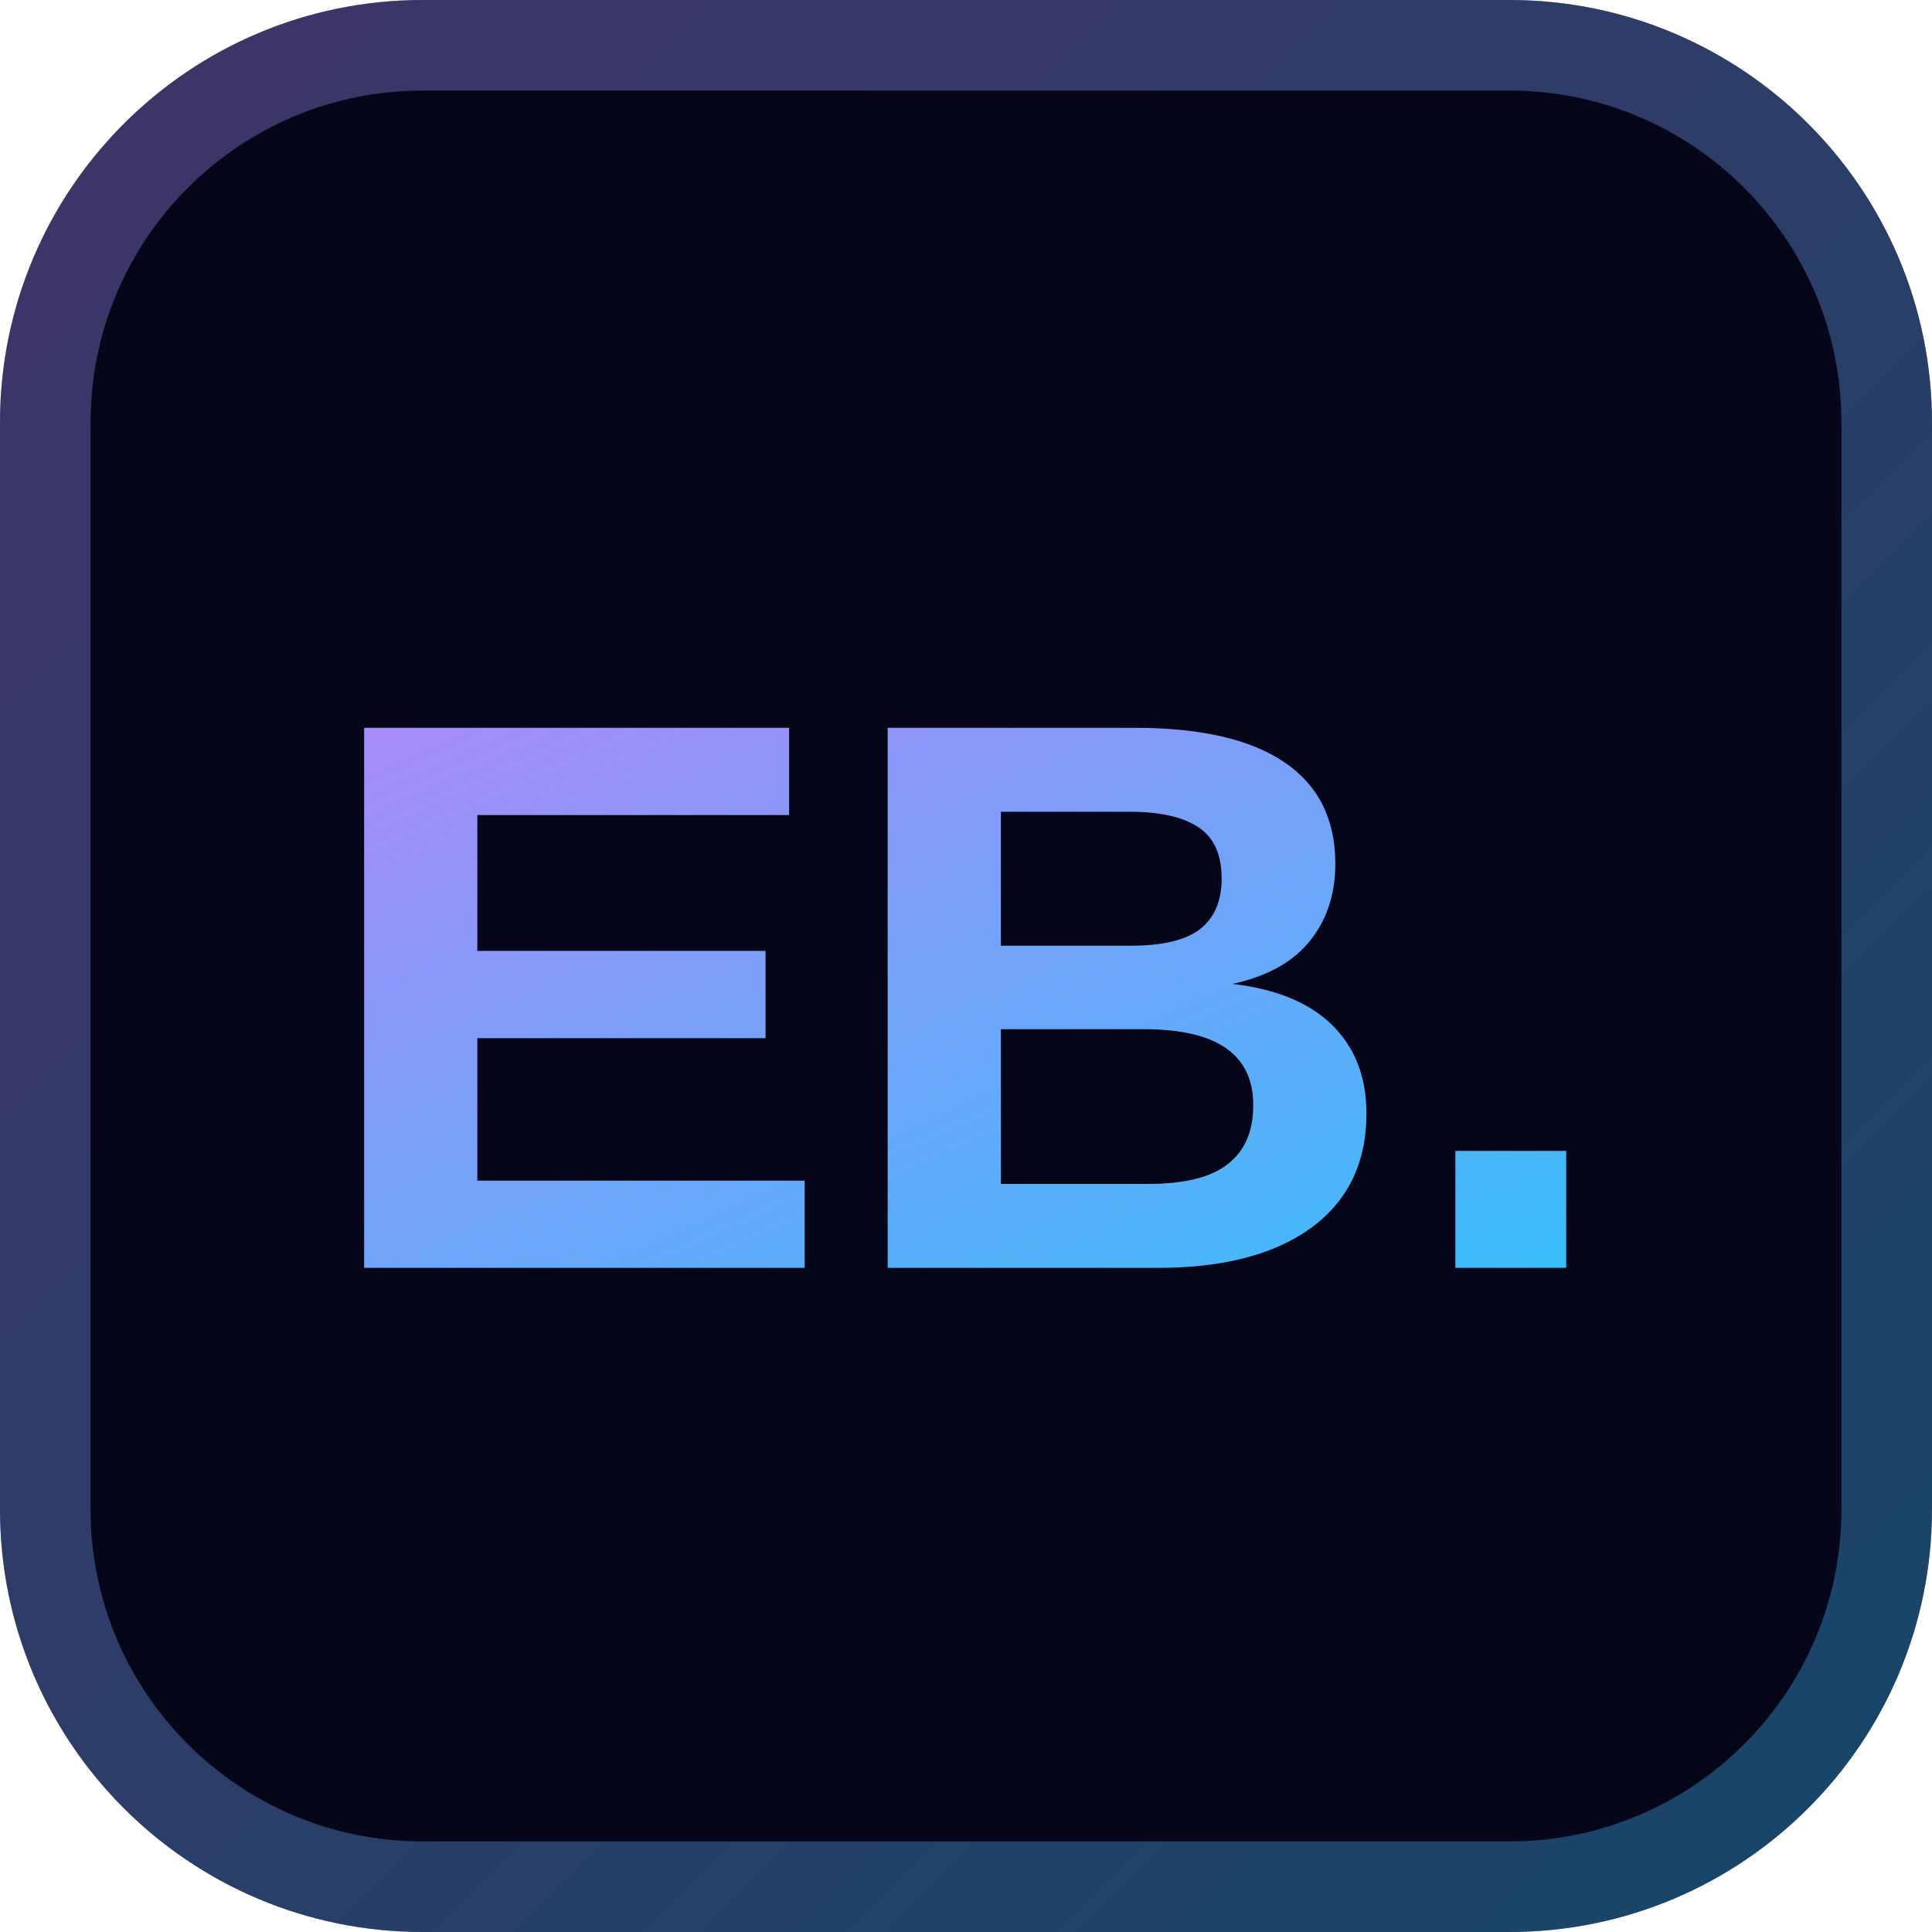
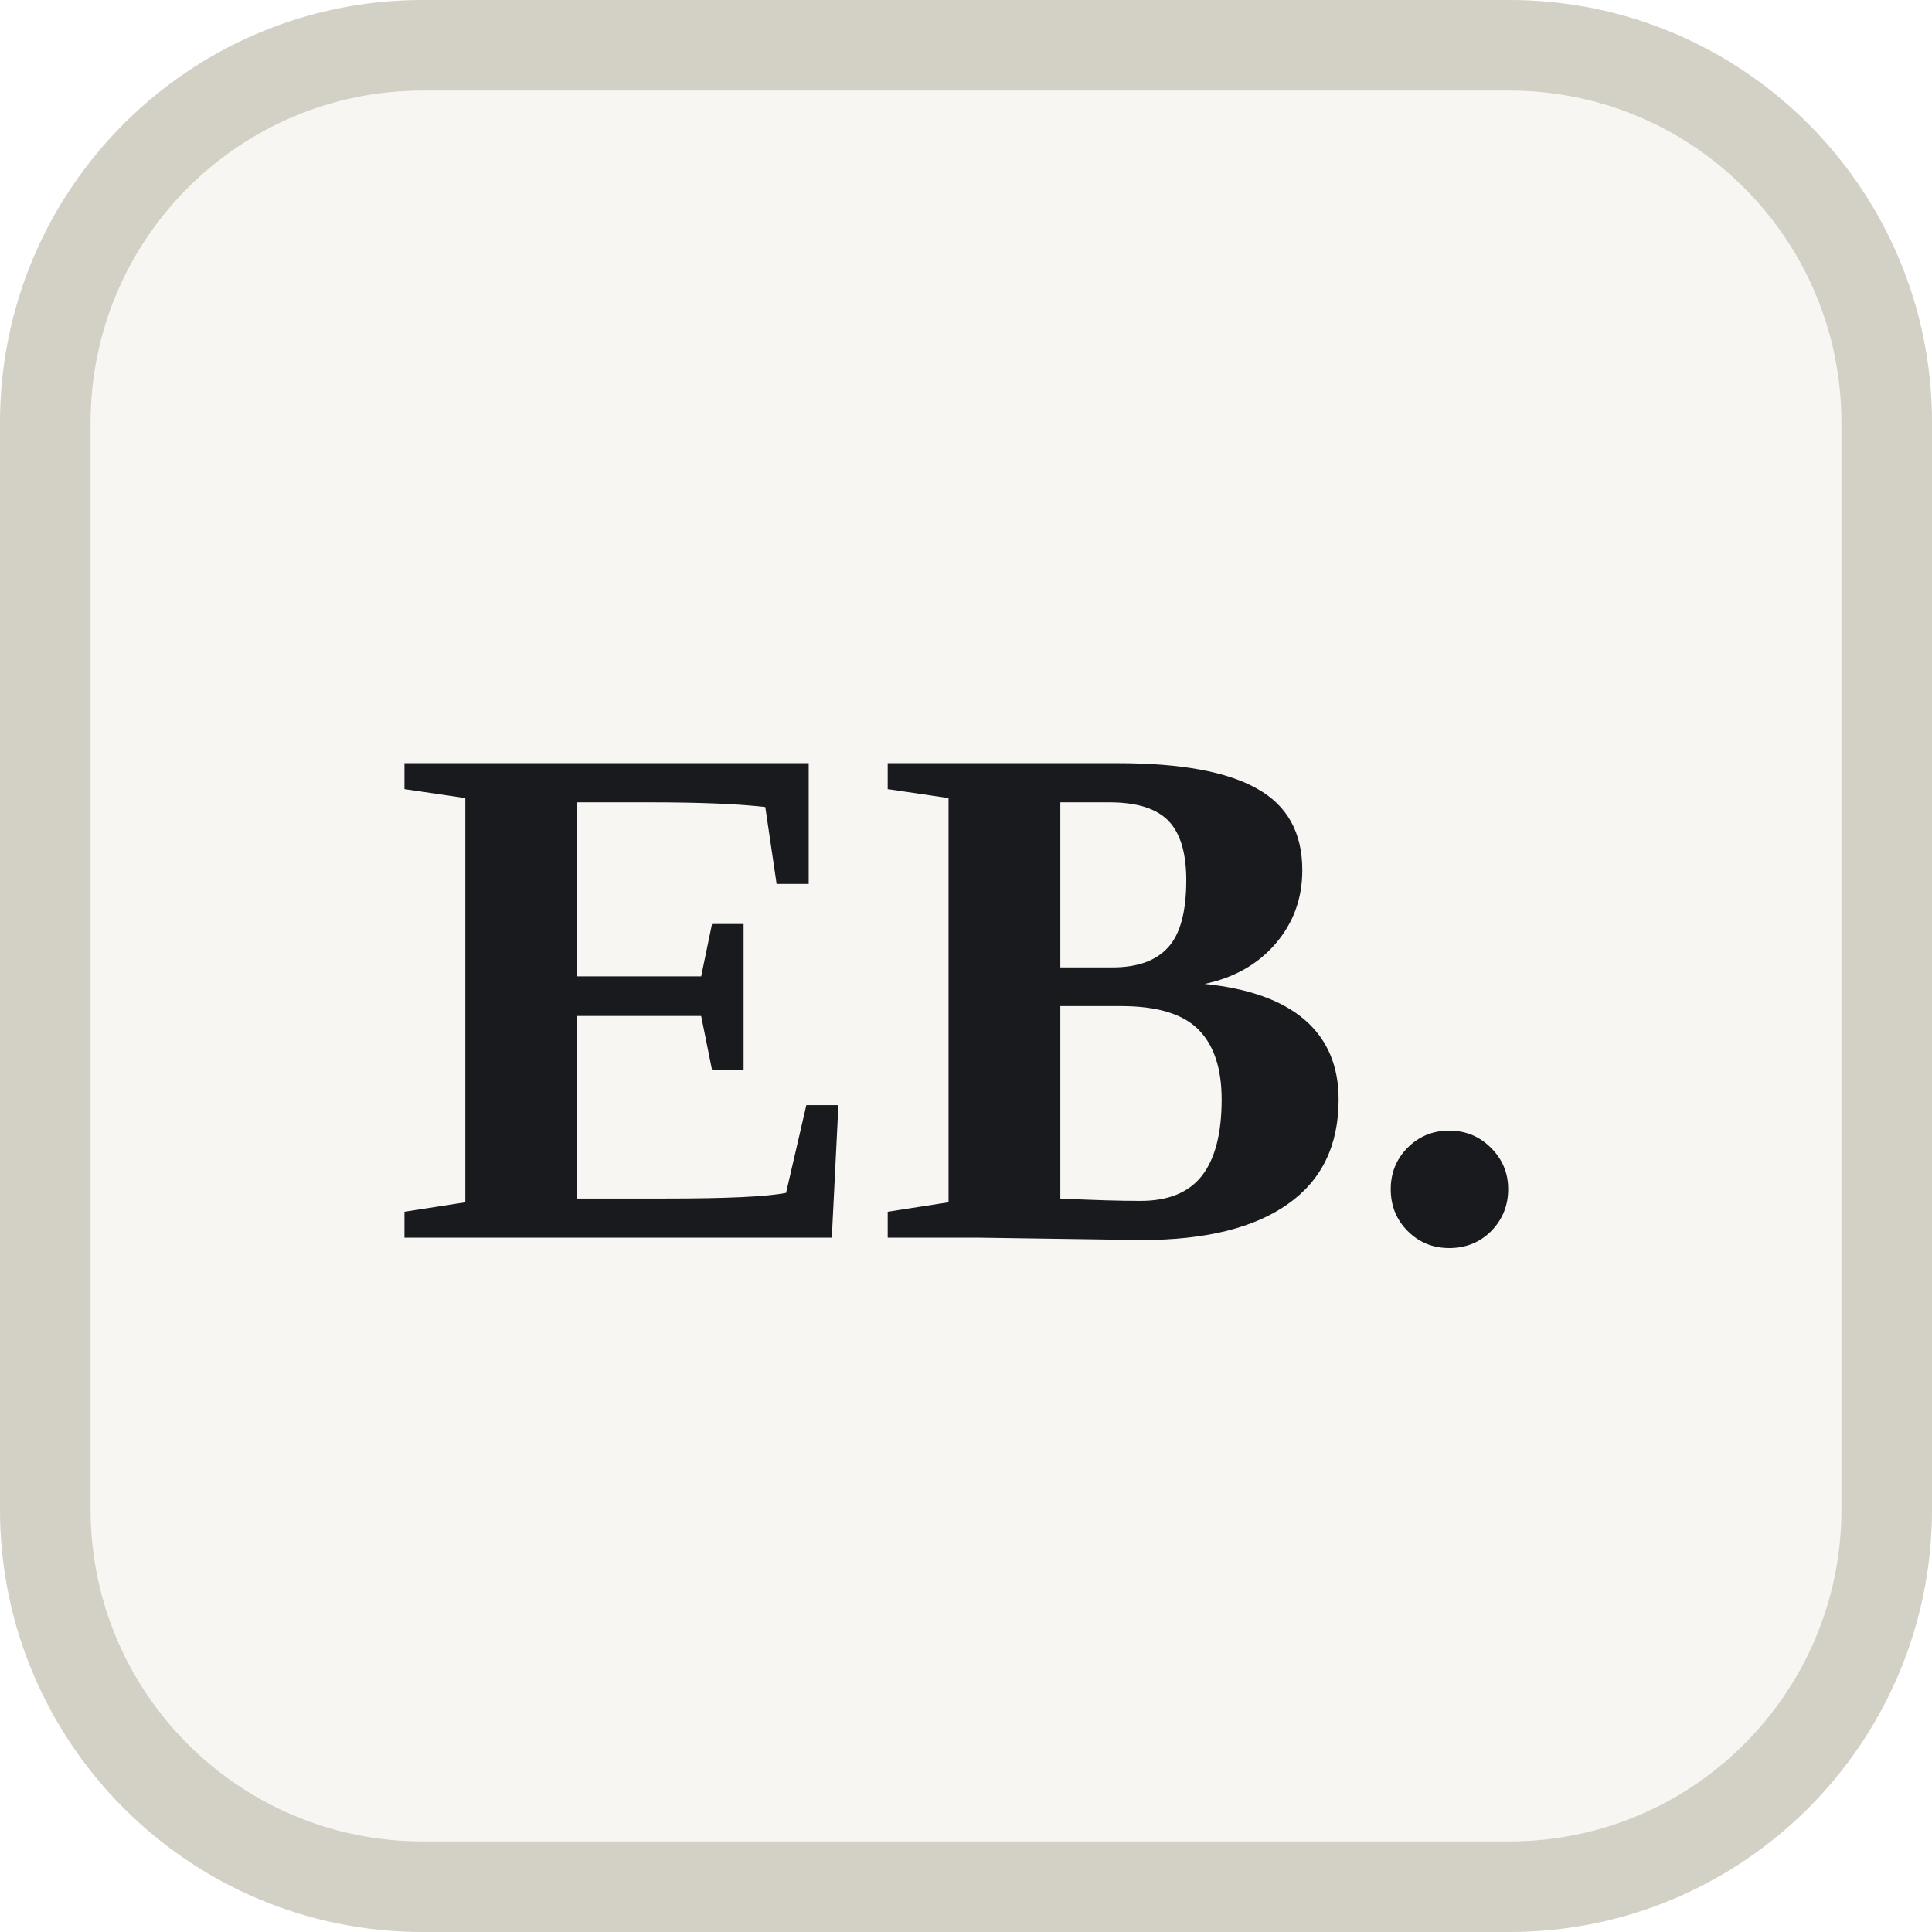
<svg xmlns="http://www.w3.org/2000/svg" viewBox="0 0 64 64">
-   <defs>
-     <linearGradient id="g" x1="0" y1="0" x2="1" y2="1">
-       <stop offset="0" stop-color="#A78BFA" />
-       <stop offset="1" stop-color="#38BDF8" />
-     </linearGradient>
-   </defs>
-   <rect width="64" height="64" rx="14" fill="#06061a" />
-   <rect x="1.5" y="1.5" width="61" height="61" rx="12.5" fill="none" stroke="url(#g)" stroke-opacity=".35" stroke-width="3" />
-   <text x="32" y="42" font-family="Arial, Helvetica, sans-serif" font-size="26" font-weight="900" text-anchor="middle" fill="url(#g)">EB.</text>
+   <rect width="64" height="64" rx="14" fill="#F7F6F2" />
+   <rect x="1.5" y="1.5" width="61" height="61" rx="12.5" fill="none" stroke="#D3D0C6" stroke-width="3" />
+   <text x="32" y="41" font-family="Georgia, 'Times New Roman', serif" font-size="24" font-weight="700" text-anchor="middle" fill="#191A1E">EB.</text>
</svg>
